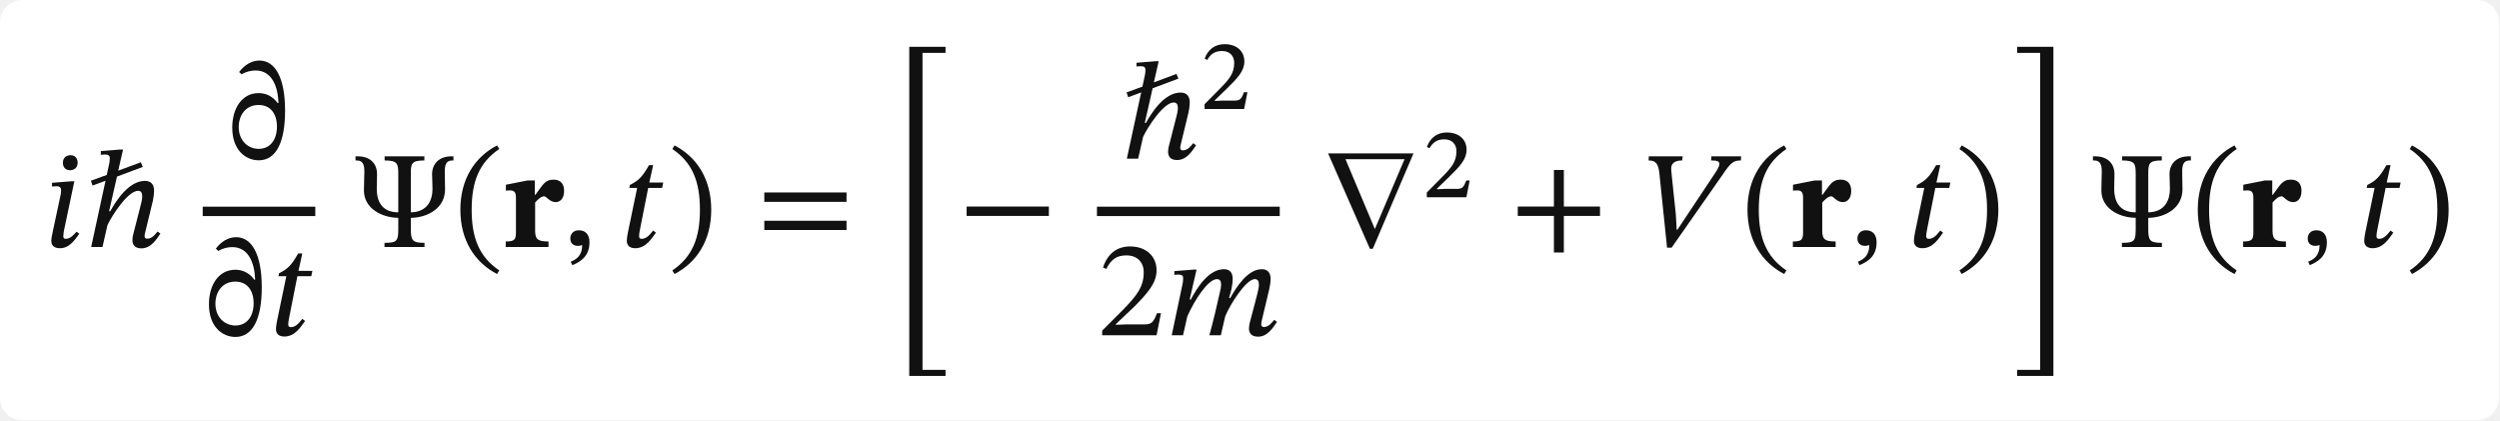
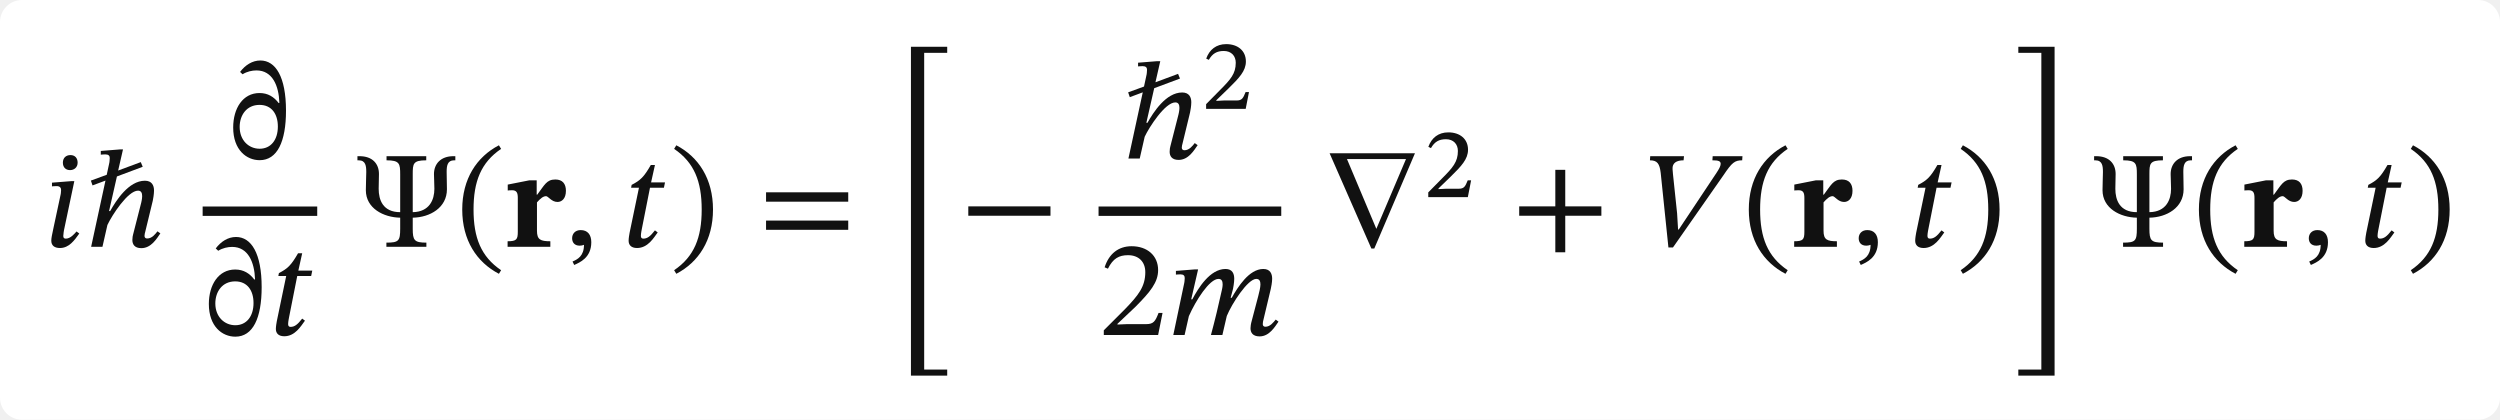
- <svg xmlns="http://www.w3.org/2000/svg" viewBox="-320 -1789.7 18116.133 3044.2" width="543.484" height="91.326" style="vertical-align: -0.935em" role="img" aria-labelledby="mathra-02da196e-speech" lang="en" data-mathra-version="1.8.0">
-   <rect x="-320" y="-1789.7" width="18116.133" height="3044.2" rx="160" fill="#ffffff" />
+ <svg xmlns="http://www.w3.org/2000/svg" viewBox="-320 -1789.7 18131.133 3044.2" width="543.934" height="91.326" style="vertical-align: -0.935em" role="img" aria-labelledby="mathra-02da196e-speech" lang="en" data-mathra-version="1.8.0">
+   <rect x="-320" y="-1789.7" width="18131.133" height="3044.2" rx="160" fill="#ffffff" />
  <style>svg:root{color:#111}</style>
  <defs>
    <path id="mathra-02da196e-g3334" d="M219 476 L197 476 L57 465 L57 438 C57 438 74 440 91 440 C118 440 123 424 123 411 C123 394 120 380 120 380 L69 142 C56 83 52 61 52 44 C52 9 75 -9 115 -9 C181 -9 220 47 255 96 L235 111 C219 93 191 59 157 59 C145 59 139 65 139 78 C139 92 144 120 144 120 Z M243 610 C243 643 224 665 191 665 C158 665 136 644 136 610 C136 575 158 556 188 556 C218 556 243 576 243 610 Z" />
    <path id="mathra-02da196e-g1225" d="M528 112 C513 93 489 60 453 60 C440 60 434 68 434 79 C434 91 438 103 438 103 L494 334 C497 348 503 382 503 408 C503 444 488 479 437 479 C319 479 227 334 185 259 L177 259 L234 510 L421 580 L407 614 L243 553 L278 706 L255 706 L117 695 L117 668 C117 668 137 670 150 670 C173 670 182 660 182 644 C182 629 179 610 179 610 L160 522 L45 480 L57 445 L151 480 L47 0 L129 0 L165 158 C197 227 313 407 387 407 C410 407 417 390 417 367 C417 347 410 319 410 319 L351 88 C349 83 346 65 346 49 C346 19 361 -10 411 -10 C483 -10 523 60 549 97 Z" />
    <path id="mathra-02da196e-g1622" d="M236 475 C115 475 45 364 45 225 C45 62 142 -12 237 -12 C365 -12 428 123 428 347 C428 592 353 711 242 711 C183 711 132 677 95 628 L113 611 C145 631 182 639 214 639 C329 639 376 529 380 404 L375 402 C341 447 297 475 236 475 Z M236 389 C324 389 369 323 369 232 C369 135 318 71 237 71 C158 71 92 132 92 229 C92 314 142 389 236 389 Z" />
    <path id="mathra-02da196e-g3347" d="M317 467 L216 467 L244 593 L214 593 C164 506 139 482 75 449 L71 428 L128 428 L60 101 C58 91 53 61 53 44 C53 13 72 -9 114 -9 C193 -9 235 65 264 104 L244 119 C209 74 188 59 159 59 C145 59 142 69 142 80 C142 97 149 130 149 130 L208 428 L309 428 Z" />
    <path id="mathra-02da196e-g867" d="M315 251 C189 251 159 341 159 420 C159 454 161 503 161 528 C161 602 114 657 20 657 L5 657 L5 627 L14 627 C65 627 69 585 69 542 C69 499 66 466 66 410 C66 279 194 213 315 211 L315 131 C315 43 305 30 215 30 L215 0 L505 0 L505 30 C417 30 406 47 406 131 L406 211 C532 213 654 284 654 417 C654 461 652 508 652 543 C652 586 657 627 706 627 L715 627 L715 657 L701 657 C610 657 560 602 560 527 C560 506 563 454 563 420 C563 342 528 253 406 251 L406 525 C406 603 408 627 504 627 L504 657 L216 657 L216 627 C311 627 315 603 315 525 Z" />
    <path id="mathra-02da196e-g1064" d="M45 270 C45 47 150 -112 311 -196 L327 -170 C181 -71 127 66 127 270 C127 474 181 611 327 710 L311 736 C150 652 45 493 45 270 Z" />
    <path id="mathra-02da196e-g3291" d="M327 0 L327 40 C256 40 230 51 230 116 L230 322 C253 348 274 367 296 367 C312 367 335 325 379 325 C409 325 440 348 440 406 C440 457 415 488 363 488 C300 488 285 448 232 378 L228 378 L228 482 L175 482 L18 451 L18 408 C18 408 29 410 49 410 C84 410 91 390 91 354 L91 109 C91 53 82 40 17 40 L17 0 Z" />
    <path id="mathra-02da196e-g1048" d="M70 -132 C110 -114 194 -80 194 33 C194 88 167 121 117 121 C77 121 55 94 55 62 C55 33 71 8 110 8 C121 8 130 10 141 14 C141 -67 95 -91 58 -107 Z" />
    <path id="mathra-02da196e-g1065" d="M312 270 C312 493 207 652 46 736 L30 710 C176 611 230 474 230 270 C230 66 176 -71 30 -170 L46 -196 C207 -112 312 47 312 270 Z" />
    <path id="mathra-02da196e-g1202" d="M658 327 L658 395 L62 395 L62 327 Z M658 123 L658 190 L62 190 L62 123 Z" />
    <path id="mathra-02da196e-g1330" d="M378 -923 L378 -879 L211 -879 L211 1418 L378 1418 L378 1462 L115 1462 L115 -923 Z" />
    <path id="mathra-02da196e-g1197" d="M658 225 L658 293 L62 293 L62 225 Z" />
    <path id="mathra-02da196e-g4275" d="M489 174 L454 174 C428 109 416 87 359 87 L229 87 L151 83 L151 90 L276 211 C387 320 457 393 457 491 C457 604 372 671 253 671 C150 671 79 614 46 521 L73 508 C110 573 156 600 228 600 C306 600 352 549 352 478 C352 365 299 305 187 193 L45 49 L45 0 L455 0 Z" />
    <path id="mathra-02da196e-g1139" d="M464 160 L435 160 C412 100 399 79 346 79 L207 79 L137 76 L137 81 L269 206 C375 313 432 382 432 471 C432 576 353 644 240 644 C143 644 75 588 44 491 L68 481 C105 556 149 579 214 579 C291 579 339 531 339 456 C339 351 289 288 190 186 L38 34 L38 0 L432 0 Z" />
    <path id="mathra-02da196e-g3340" d="M403 0 L435 138 C472 228 587 407 649 407 C672 407 679 390 679 367 C679 346 670 308 663 282 L612 88 C611 83 607 65 607 49 C607 19 622 -10 673 -10 C744 -10 784 60 810 97 L790 112 C774 93 750 60 715 60 C702 60 696 68 696 79 C696 91 699 103 699 103 L754 334 C757 348 764 382 764 408 C764 444 750 479 700 479 C596 479 514 346 471 270 L463 270 L480 334 C481 339 489 379 489 408 C489 444 476 479 426 479 C312 479 227 338 185 259 L177 259 L227 476 L204 476 L66 465 L66 438 C66 438 85 440 98 440 C122 440 130 430 130 413 C130 398 127 380 127 380 L47 0 L129 0 L160 137 C210 250 309 407 375 407 C398 407 405 390 405 367 C405 351 400 328 399 325 C375 215 349 107 320 0 Z" />
    <path id="mathra-02da196e-g1628" d="M683 678 L64 678 L367 -13 L388 -13 Z M618 636 L403 130 L190 636 Z" />
    <path id="mathra-02da196e-g1196" d="M658 225 L658 293 L396 293 L396 558 L324 558 L324 293 L62 293 L62 225 L324 225 L324 -40 L396 -40 L396 225 Z" />
    <path id="mathra-02da196e-g3321" d="M277 125 L272 125 L265 242 L235 527 C235 534 232 556 232 563 C229 608 261 627 312 627 L315 657 L70 657 L68 627 C121 627 138 603 146 536 L202 -5 L235 -5 L602 520 C663 611 683 627 737 627 L739 657 L523 657 L521 627 C566 627 581 621 581 601 C581 585 568 562 550 535 Z" />
    <path id="mathra-02da196e-g1342" d="M354 -923 L354 1462 L91 1462 L91 1418 L258 1418 L258 -879 L91 -879 L91 -923 Z" />
  </defs>
  <g fill="currentColor" stroke="none" transform="scale(1,-1)">
    <use href="#mathra-02da196e-g3334" x="0" y="0" />
    <use href="#mathra-02da196e-g1225" x="294" y="0" />
-     <use href="#mathra-02da196e-g1622" x="1318.667" y="640" />
+     <use href="#mathra-02da196e-g1622" x="1326.167" y="640" />
    <use href="#mathra-02da196e-g1622" x="1149.667" y="-640" />
    <use href="#mathra-02da196e-g3347" x="1627.667" y="-640" />
-     <rect x="1149.667" y="224" width="816" height="68" />
-     <use href="#mathra-02da196e-g867" x="2252.333" y="0" />
-     <use href="#mathra-02da196e-g1064" x="2972.333" y="0" />
-     <use href="#mathra-02da196e-g3291" x="3329.333" y="0" />
-     <use href="#mathra-02da196e-g1048" x="3759.333" y="0" />
-     <use href="#mathra-02da196e-g3347" x="4171" y="0" />
-     <use href="#mathra-02da196e-g1065" x="4524" y="0" />
-     <use href="#mathra-02da196e-g1202" x="5158.778" y="0" />
-     <use href="#mathra-02da196e-g1330" x="6156.556" y="-11.5" />
-     <use href="#mathra-02da196e-g1197" x="6625.556" y="0" />
-     <use href="#mathra-02da196e-g1225" x="7801.823" y="640" />
-     <use href="#mathra-02da196e-g4275" transform="translate(8380.823 1000) scale(0.7)" />
-     <use href="#mathra-02da196e-g1139" x="7632.223" y="-640" />
-     <use href="#mathra-02da196e-g3340" x="8127.223" y="-640" />
-     <rect x="7632.223" y="224" width="1325" height="68" />
-     <use href="#mathra-02da196e-g1628" x="9243.889" y="0" />
-     <use href="#mathra-02da196e-g4275" transform="translate(9991.889 360) scale(0.7)" />
-     <use href="#mathra-02da196e-g1196" x="10620.911" y="0" />
-     <use href="#mathra-02da196e-g3321" x="11563.133" y="0" />
-     <use href="#mathra-02da196e-g1064" x="12303.133" y="0" />
-     <use href="#mathra-02da196e-g3291" x="12660.133" y="0" />
-     <use href="#mathra-02da196e-g1048" x="13090.133" y="0" />
-     <use href="#mathra-02da196e-g3347" x="13501.8" y="0" />
-     <use href="#mathra-02da196e-g1065" x="13854.8" y="0" />
-     <use href="#mathra-02da196e-g1342" x="14211.8" y="-11.5" />
-     <use href="#mathra-02da196e-g867" x="14847.467" y="0" />
-     <use href="#mathra-02da196e-g1064" x="15567.467" y="0" />
-     <use href="#mathra-02da196e-g3291" x="15924.467" y="0" />
-     <use href="#mathra-02da196e-g1048" x="16354.467" y="0" />
-     <use href="#mathra-02da196e-g3347" x="16766.133" y="0" />
-     <use href="#mathra-02da196e-g1065" x="17119.133" y="0" />
+     <rect x="1149.667" y="224" width="831" height="68" />
+     <use href="#mathra-02da196e-g867" x="2267.333" y="0" />
+     <use href="#mathra-02da196e-g1064" x="2987.333" y="0" />
+     <use href="#mathra-02da196e-g3291" x="3344.333" y="0" />
+     <use href="#mathra-02da196e-g1048" x="3774.333" y="0" />
+     <use href="#mathra-02da196e-g3347" x="4186" y="0" />
+     <use href="#mathra-02da196e-g1065" x="4539" y="0" />
+     <use href="#mathra-02da196e-g1202" x="5173.778" y="0" />
+     <use href="#mathra-02da196e-g1330" x="6171.556" y="-11.5" />
+     <use href="#mathra-02da196e-g1197" x="6640.556" y="0" />
+     <use href="#mathra-02da196e-g1225" x="7816.823" y="640" />
+     <use href="#mathra-02da196e-g4275" transform="translate(8395.822 1000) scale(0.7)" />
+     <use href="#mathra-02da196e-g1139" x="7647.223" y="-640" />
+     <use href="#mathra-02da196e-g3340" x="8142.223" y="-640" />
+     <rect x="7647.223" y="224" width="1325" height="68" />
+     <use href="#mathra-02da196e-g1628" x="9258.889" y="0" />
+     <use href="#mathra-02da196e-g4275" transform="translate(10006.889 360) scale(0.7)" />
+     <use href="#mathra-02da196e-g1196" x="10635.911" y="0" />
+     <use href="#mathra-02da196e-g3321" x="11578.133" y="0" />
+     <use href="#mathra-02da196e-g1064" x="12318.133" y="0" />
+     <use href="#mathra-02da196e-g3291" x="12675.133" y="0" />
+     <use href="#mathra-02da196e-g1048" x="13105.133" y="0" />
+     <use href="#mathra-02da196e-g3347" x="13516.8" y="0" />
+     <use href="#mathra-02da196e-g1065" x="13869.8" y="0" />
+     <use href="#mathra-02da196e-g1342" x="14226.8" y="-11.5" />
+     <use href="#mathra-02da196e-g867" x="14862.467" y="0" />
+     <use href="#mathra-02da196e-g1064" x="15582.467" y="0" />
+     <use href="#mathra-02da196e-g3291" x="15939.467" y="0" />
+     <use href="#mathra-02da196e-g1048" x="16369.467" y="0" />
+     <use href="#mathra-02da196e-g3347" x="16781.133" y="0" />
+     <use href="#mathra-02da196e-g1065" x="17134.133" y="0" />
  </g>
-   <text x="0" y="0" font-size="1000" textLength="17476.133" lengthAdjust="spacingAndGlyphs" fill="transparent" aria-hidden="true">iℏ∂/(∂t)Ψ(𝐫, t) = [−(ℏ^2)/(2m)∇^2 + V(𝐫, t)]Ψ(𝐫, t)</text>
+   <text x="0" y="0" font-size="1000" textLength="17491.133" lengthAdjust="spacingAndGlyphs" fill="transparent" aria-hidden="true">iℏ∂/(∂t)Ψ(𝐫, t) = [−(ℏ^2)/(2m)∇^2 + V(𝐫, t)]Ψ(𝐫, t)</text>
</svg>
